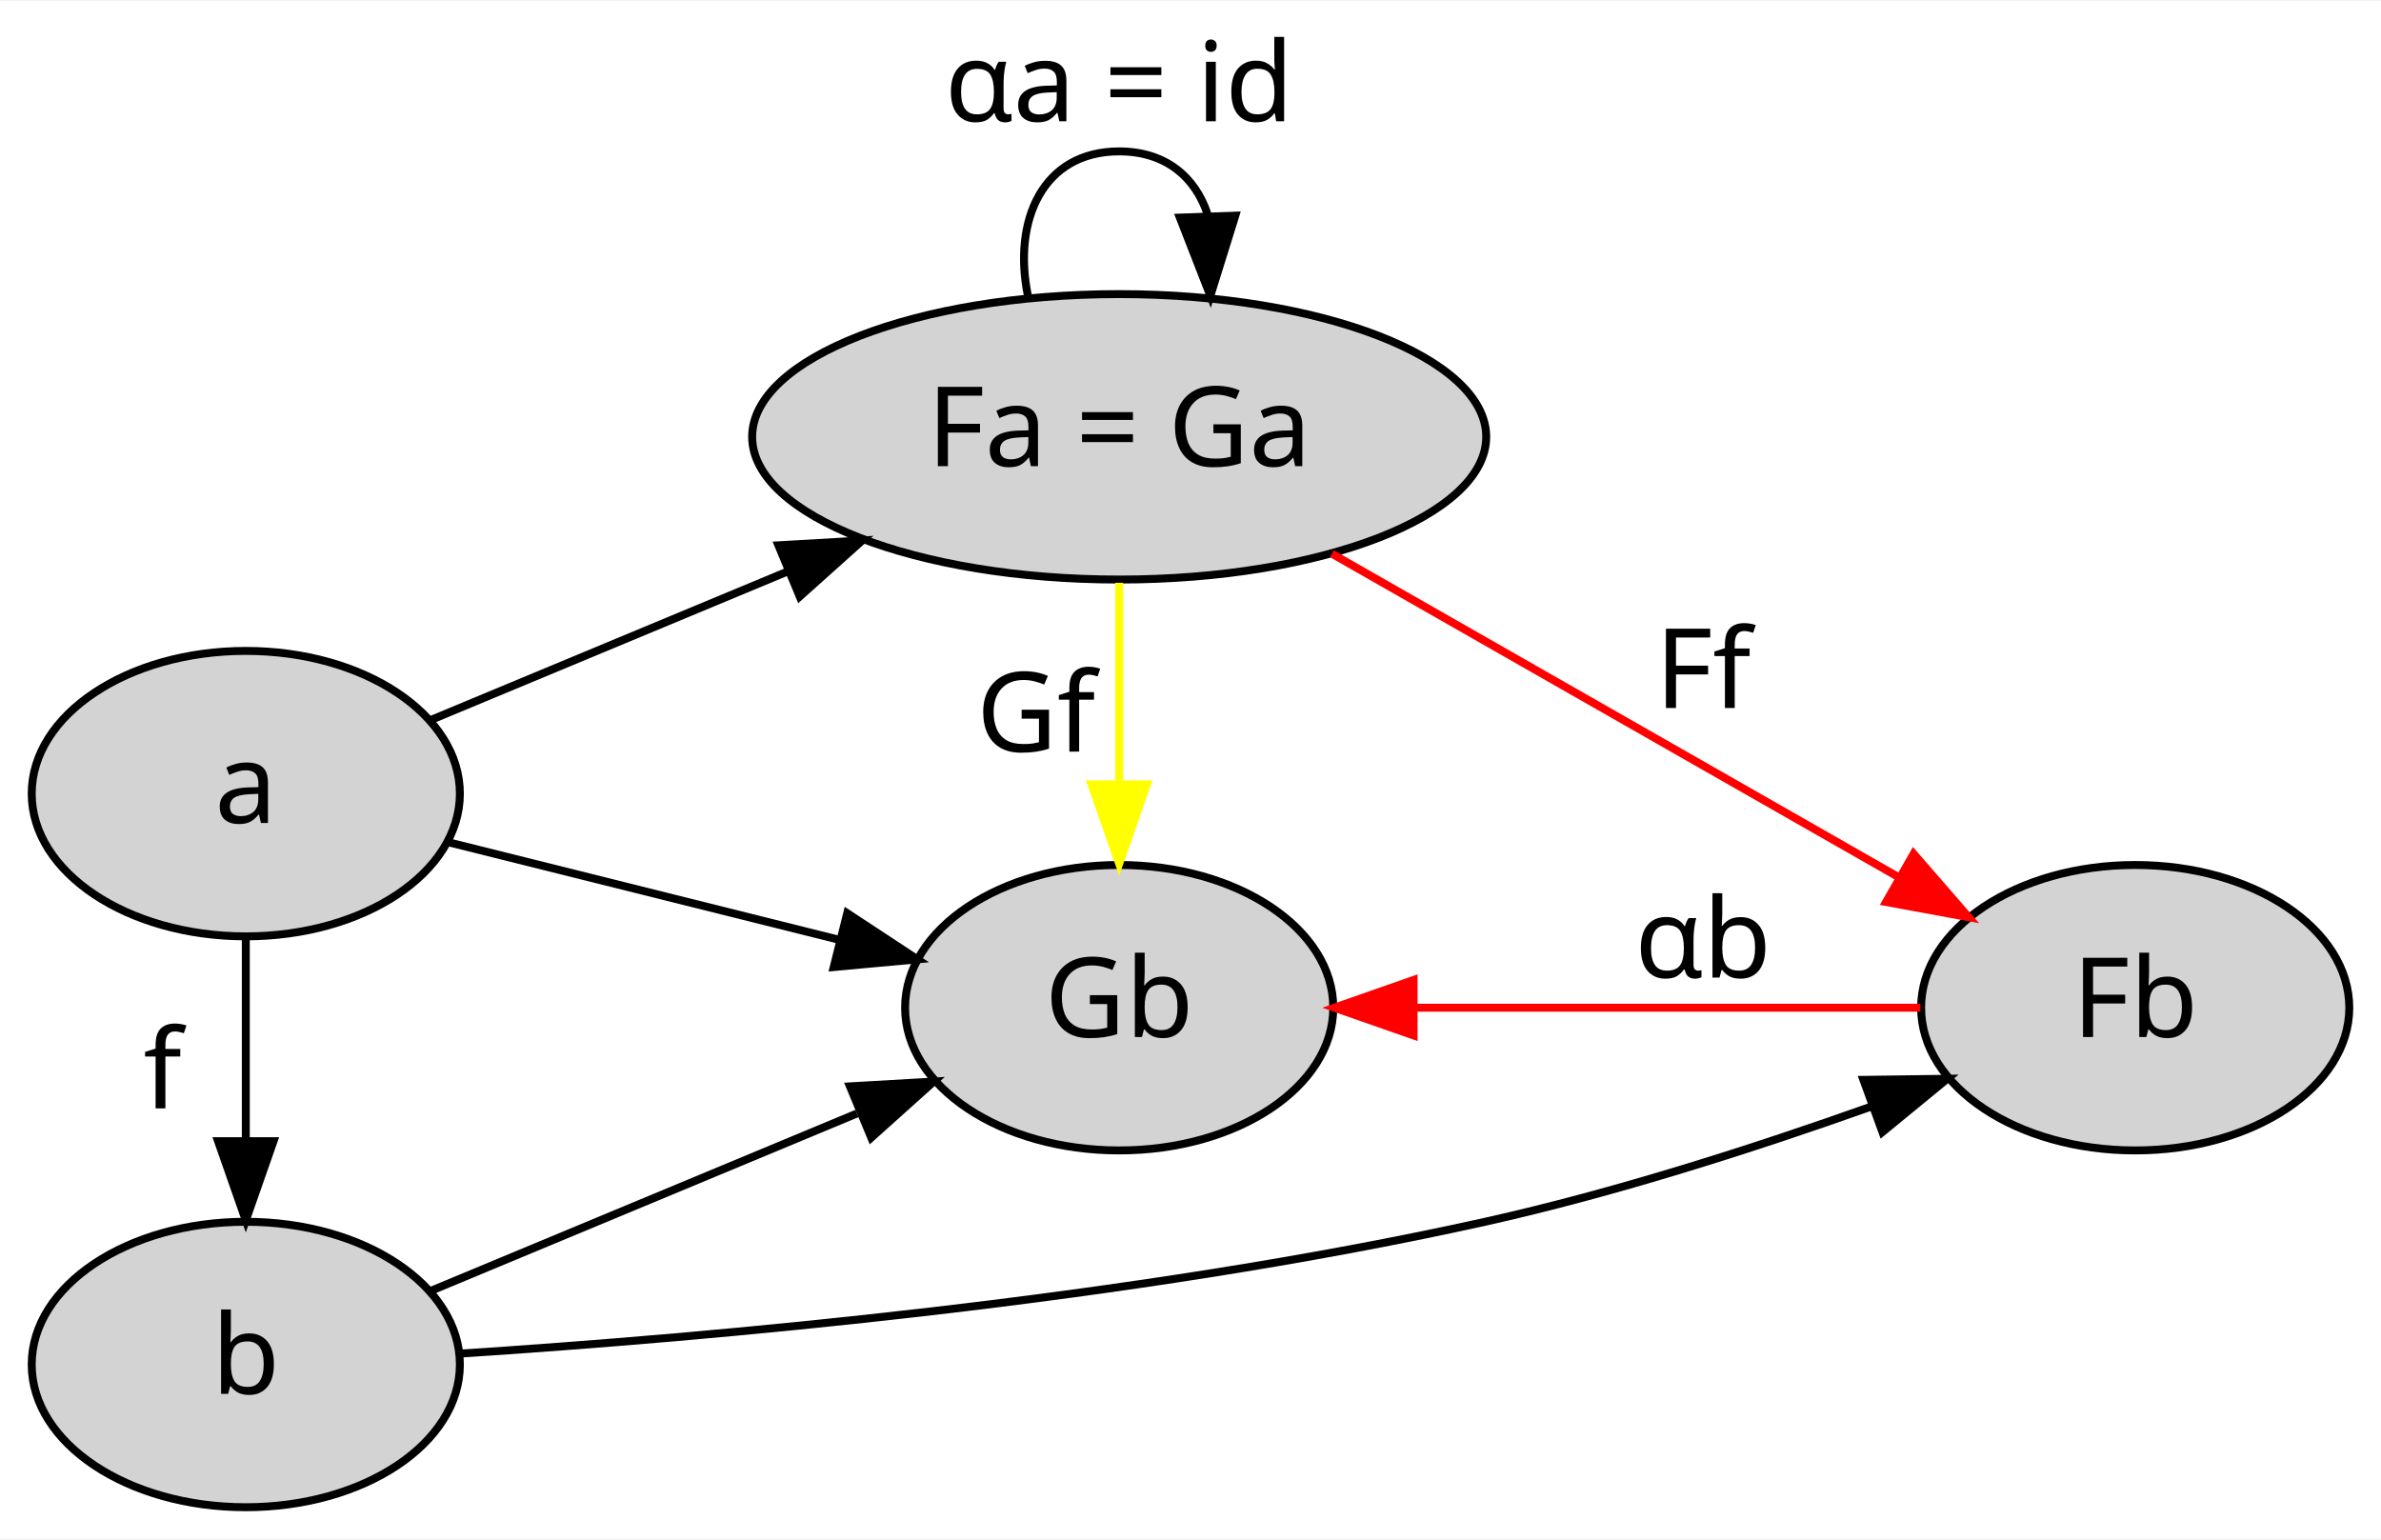
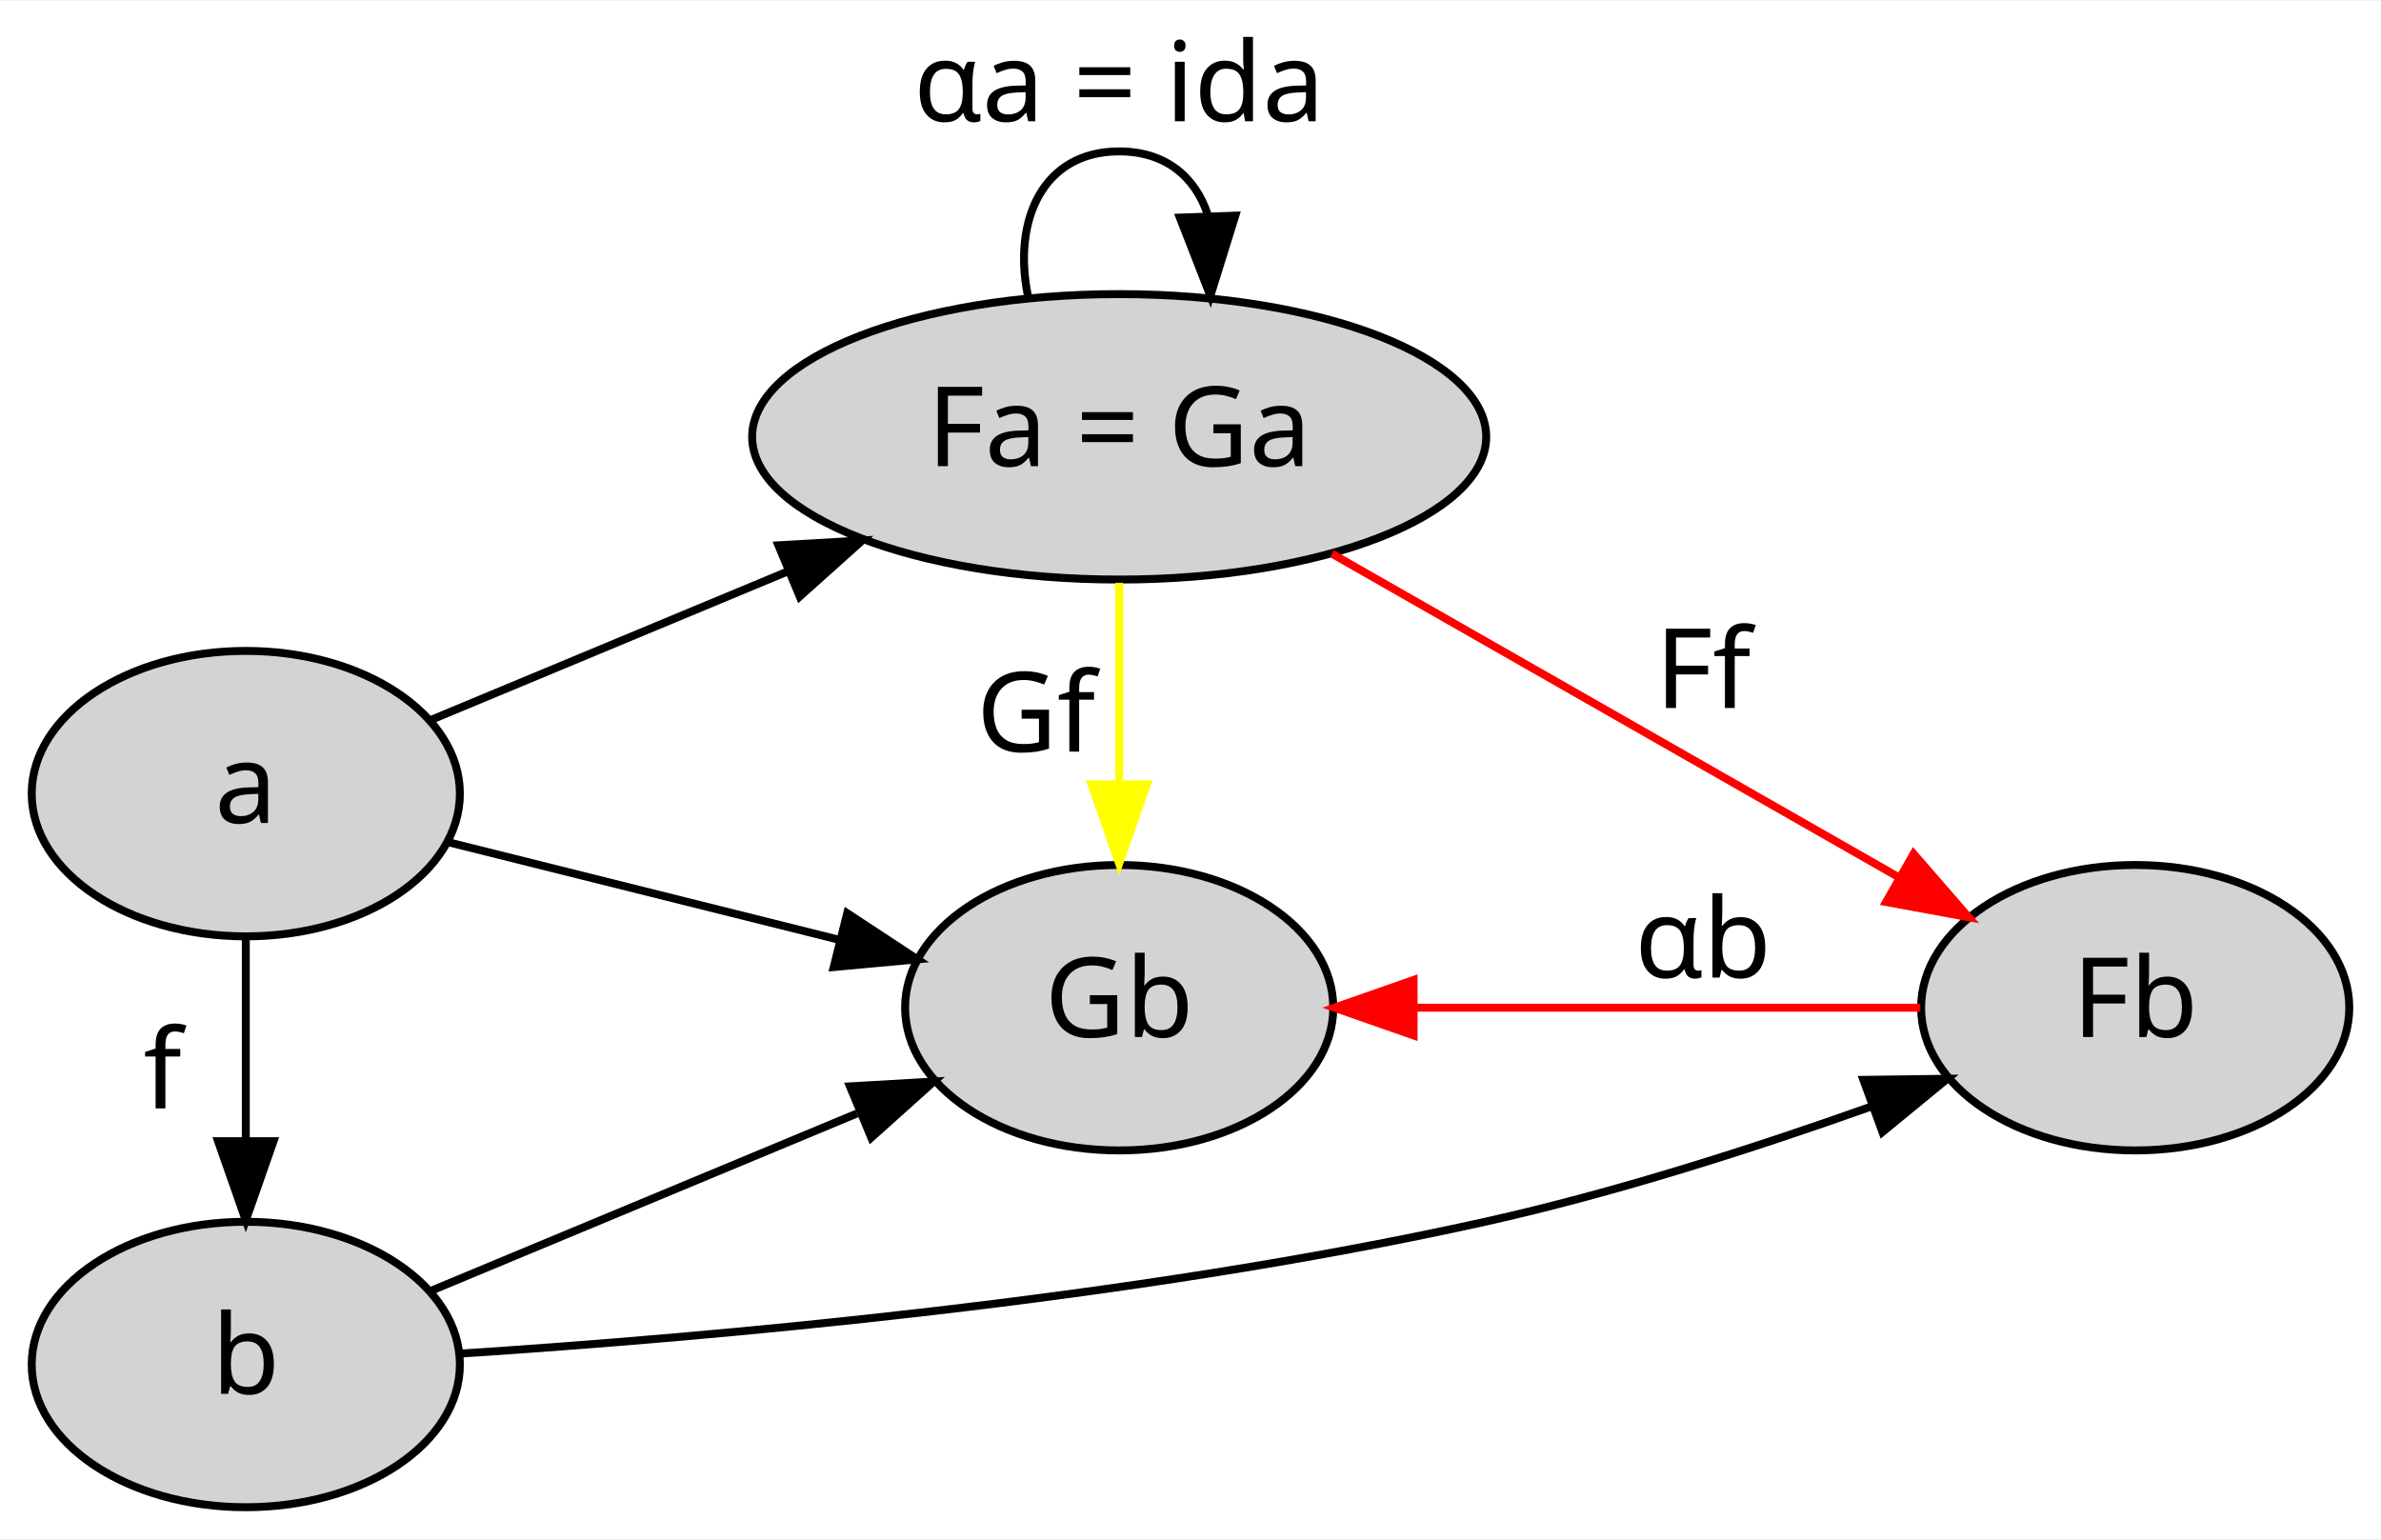
<svg xmlns="http://www.w3.org/2000/svg" width="300pt" height="194pt" viewBox="0.00 0.00 300.29 194.00">
  <g id="graph0" class="graph" transform="scale(1 1) rotate(0) translate(4 190)">
    <polygon fill="white" stroke="transparent" points="-4,4 -4,-190 296.29,-190 296.29,4 -4,4" />
    <g id="node1" class="node">
      <ellipse fill="lightgray" stroke="black" cx="27" cy="-90" rx="27" ry="18" />
      <text text-anchor="middle" x="27" y="-86.3" font-family="Times-Roman" font-size="14.00">a</text>
    </g>
    <g id="node2" class="node">
      <ellipse fill="lightgray" stroke="black" cx="27" cy="-18" rx="27" ry="18" />
      <text text-anchor="middle" x="27" y="-14.3" font-family="Times-Roman" font-size="14.00">b</text>
    </g>
    <g id="edge1" class="edge">
      <path fill="none" stroke="black" d="M27,-71.59C27,-63.94 27,-54.89 27,-46.43" />
      <polygon fill="black" stroke="black" points="30.5,-46.17 27,-36.17 23.5,-46.17 30.5,-46.17" />
      <text text-anchor="middle" x="16.5" y="-50.3" font-family="Times-Roman" font-size="14.00">f</text>
    </g>
    <g id="node3" class="node">
      <ellipse fill="lightgray" stroke="black" cx="137.15" cy="-63" rx="27" ry="18" />
      <text text-anchor="middle" x="137.15" y="-59.3" font-family="Times-Roman" font-size="14.00">Gb</text>
    </g>
    <g id="edge2" class="edge">
      <path fill="none" stroke="black" d="M52.54,-83.87C67.06,-80.25 85.67,-75.6 101.65,-71.61" />
      <polygon fill="black" stroke="black" points="102.85,-74.92 111.7,-69.1 101.15,-68.13 102.85,-74.92" />
    </g>
    <g id="node4" class="node">
      <ellipse fill="lightgray" stroke="black" cx="137.15" cy="-135" rx="46.29" ry="18" />
      <text text-anchor="middle" x="137.15" y="-131.3" font-family="Times-Roman" font-size="14.00">Fa = Ga</text>
    </g>
    <g id="edge3" class="edge">
      <path fill="none" stroke="black" d="M50.41,-99.32C63.42,-104.74 80.21,-111.73 95.48,-118.08" />
      <polygon fill="black" stroke="black" points="94.17,-121.32 104.75,-121.93 96.86,-114.86 94.17,-121.32" />
    </g>
    <g id="edge5" class="edge">
      <path fill="none" stroke="black" d="M50.41,-27.32C65.92,-33.78 86.81,-42.47 104.08,-49.66" />
      <polygon fill="black" stroke="black" points="103.19,-53.08 113.77,-53.69 105.88,-46.61 103.19,-53.08" />
    </g>
    <g id="node5" class="node">
      <ellipse fill="lightgray" stroke="black" cx="265.29" cy="-63" rx="27" ry="18" />
      <text text-anchor="middle" x="265.29" y="-59.3" font-family="Times-Roman" font-size="14.00">Fb</text>
    </g>
    <g id="edge4" class="edge">
      <path fill="none" stroke="black" d="M54.1,-19.38C85.18,-21.4 138.52,-26.05 183.29,-36 199.63,-39.63 217.32,-45.31 231.99,-50.53" />
      <polygon fill="black" stroke="black" points="231.01,-53.9 241.6,-54.04 233.41,-47.32 231.01,-53.9" />
    </g>
    <g id="edge9" class="edge">
      <path fill="none" stroke="yellow" d="M137.15,-116.59C137.15,-108.94 137.15,-99.89 137.15,-91.43" />
      <polygon fill="yellow" stroke="yellow" points="140.65,-91.17 137.15,-81.17 133.65,-91.17 140.65,-91.17" />
      <text text-anchor="middle" x="126.65" y="-95.3" font-family="Times-Roman" font-size="14.00">Gf</text>
    </g>
    <g id="edge6" class="edge">
      <path fill="none" stroke="black" d="M125.64,-152.78C123.69,-162.31 127.52,-171 137.15,-171 143.01,-171 146.73,-167.77 148.29,-163.1" />
      <polygon fill="black" stroke="black" points="151.8,-162.9 148.65,-152.78 144.8,-162.65 151.8,-162.9" />
-       <text text-anchor="middle" x="137.15" y="-174.8" font-family="Times-Roman" font-size="14.00">αa = id</text>
+       <text text-anchor="middle" x="137.15" y="-174.8" font-family="Times-Roman" font-size="14.00">αa = ida</text>
    </g>
    <g id="edge7" class="edge">
      <path fill="none" stroke="red" d="M163.98,-120.26C184.79,-108.38 214.03,-91.69 235.58,-79.39" />
      <polygon fill="red" stroke="red" points="237.34,-82.41 244.29,-74.41 233.87,-76.33 237.34,-82.41" />
      <text text-anchor="middle" x="210.79" y="-100.8" font-family="Times-Roman" font-size="14.00">Ff</text>
    </g>
    <g id="edge8" class="edge">
      <path fill="none" stroke="red" d="M238.19,-63C219.76,-63 194.82,-63 174.46,-63" />
      <polygon fill="red" stroke="red" points="174.28,-59.5 164.28,-63 174.28,-66.5 174.28,-59.5" />
      <text text-anchor="middle" x="210.79" y="-66.8" font-family="Times-Roman" font-size="14.00">αb</text>
    </g>
  </g>
</svg>
